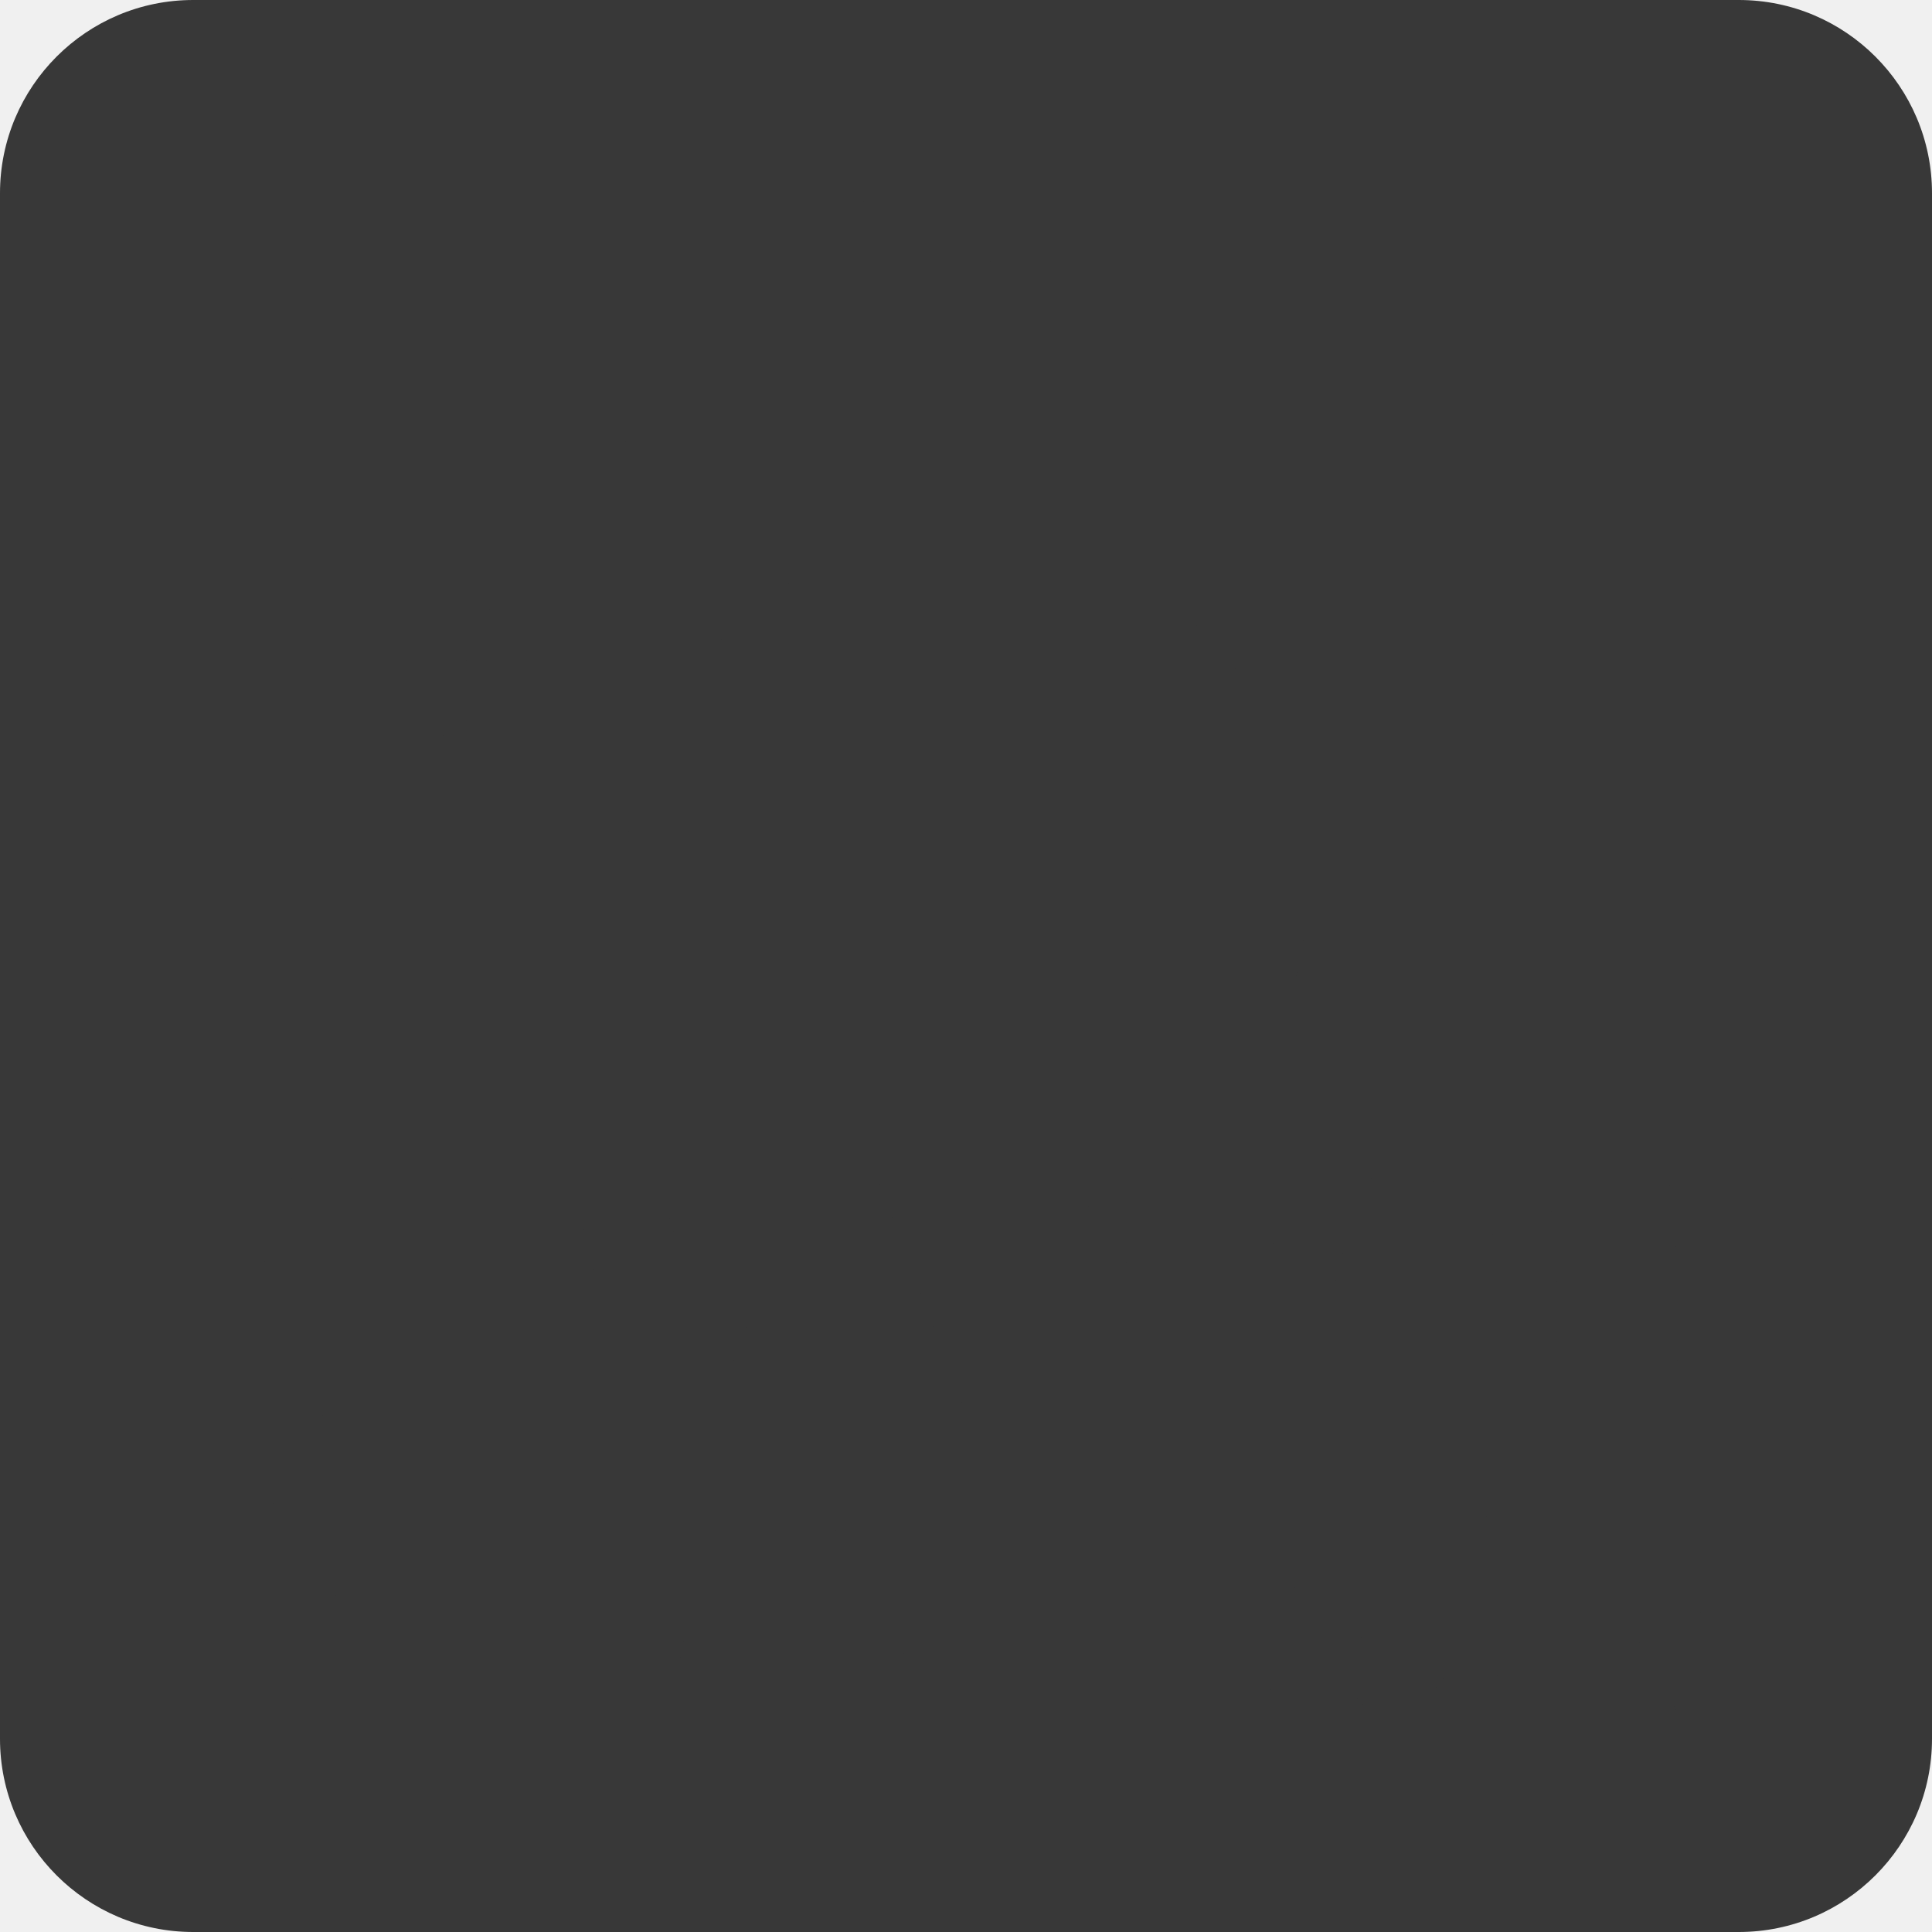
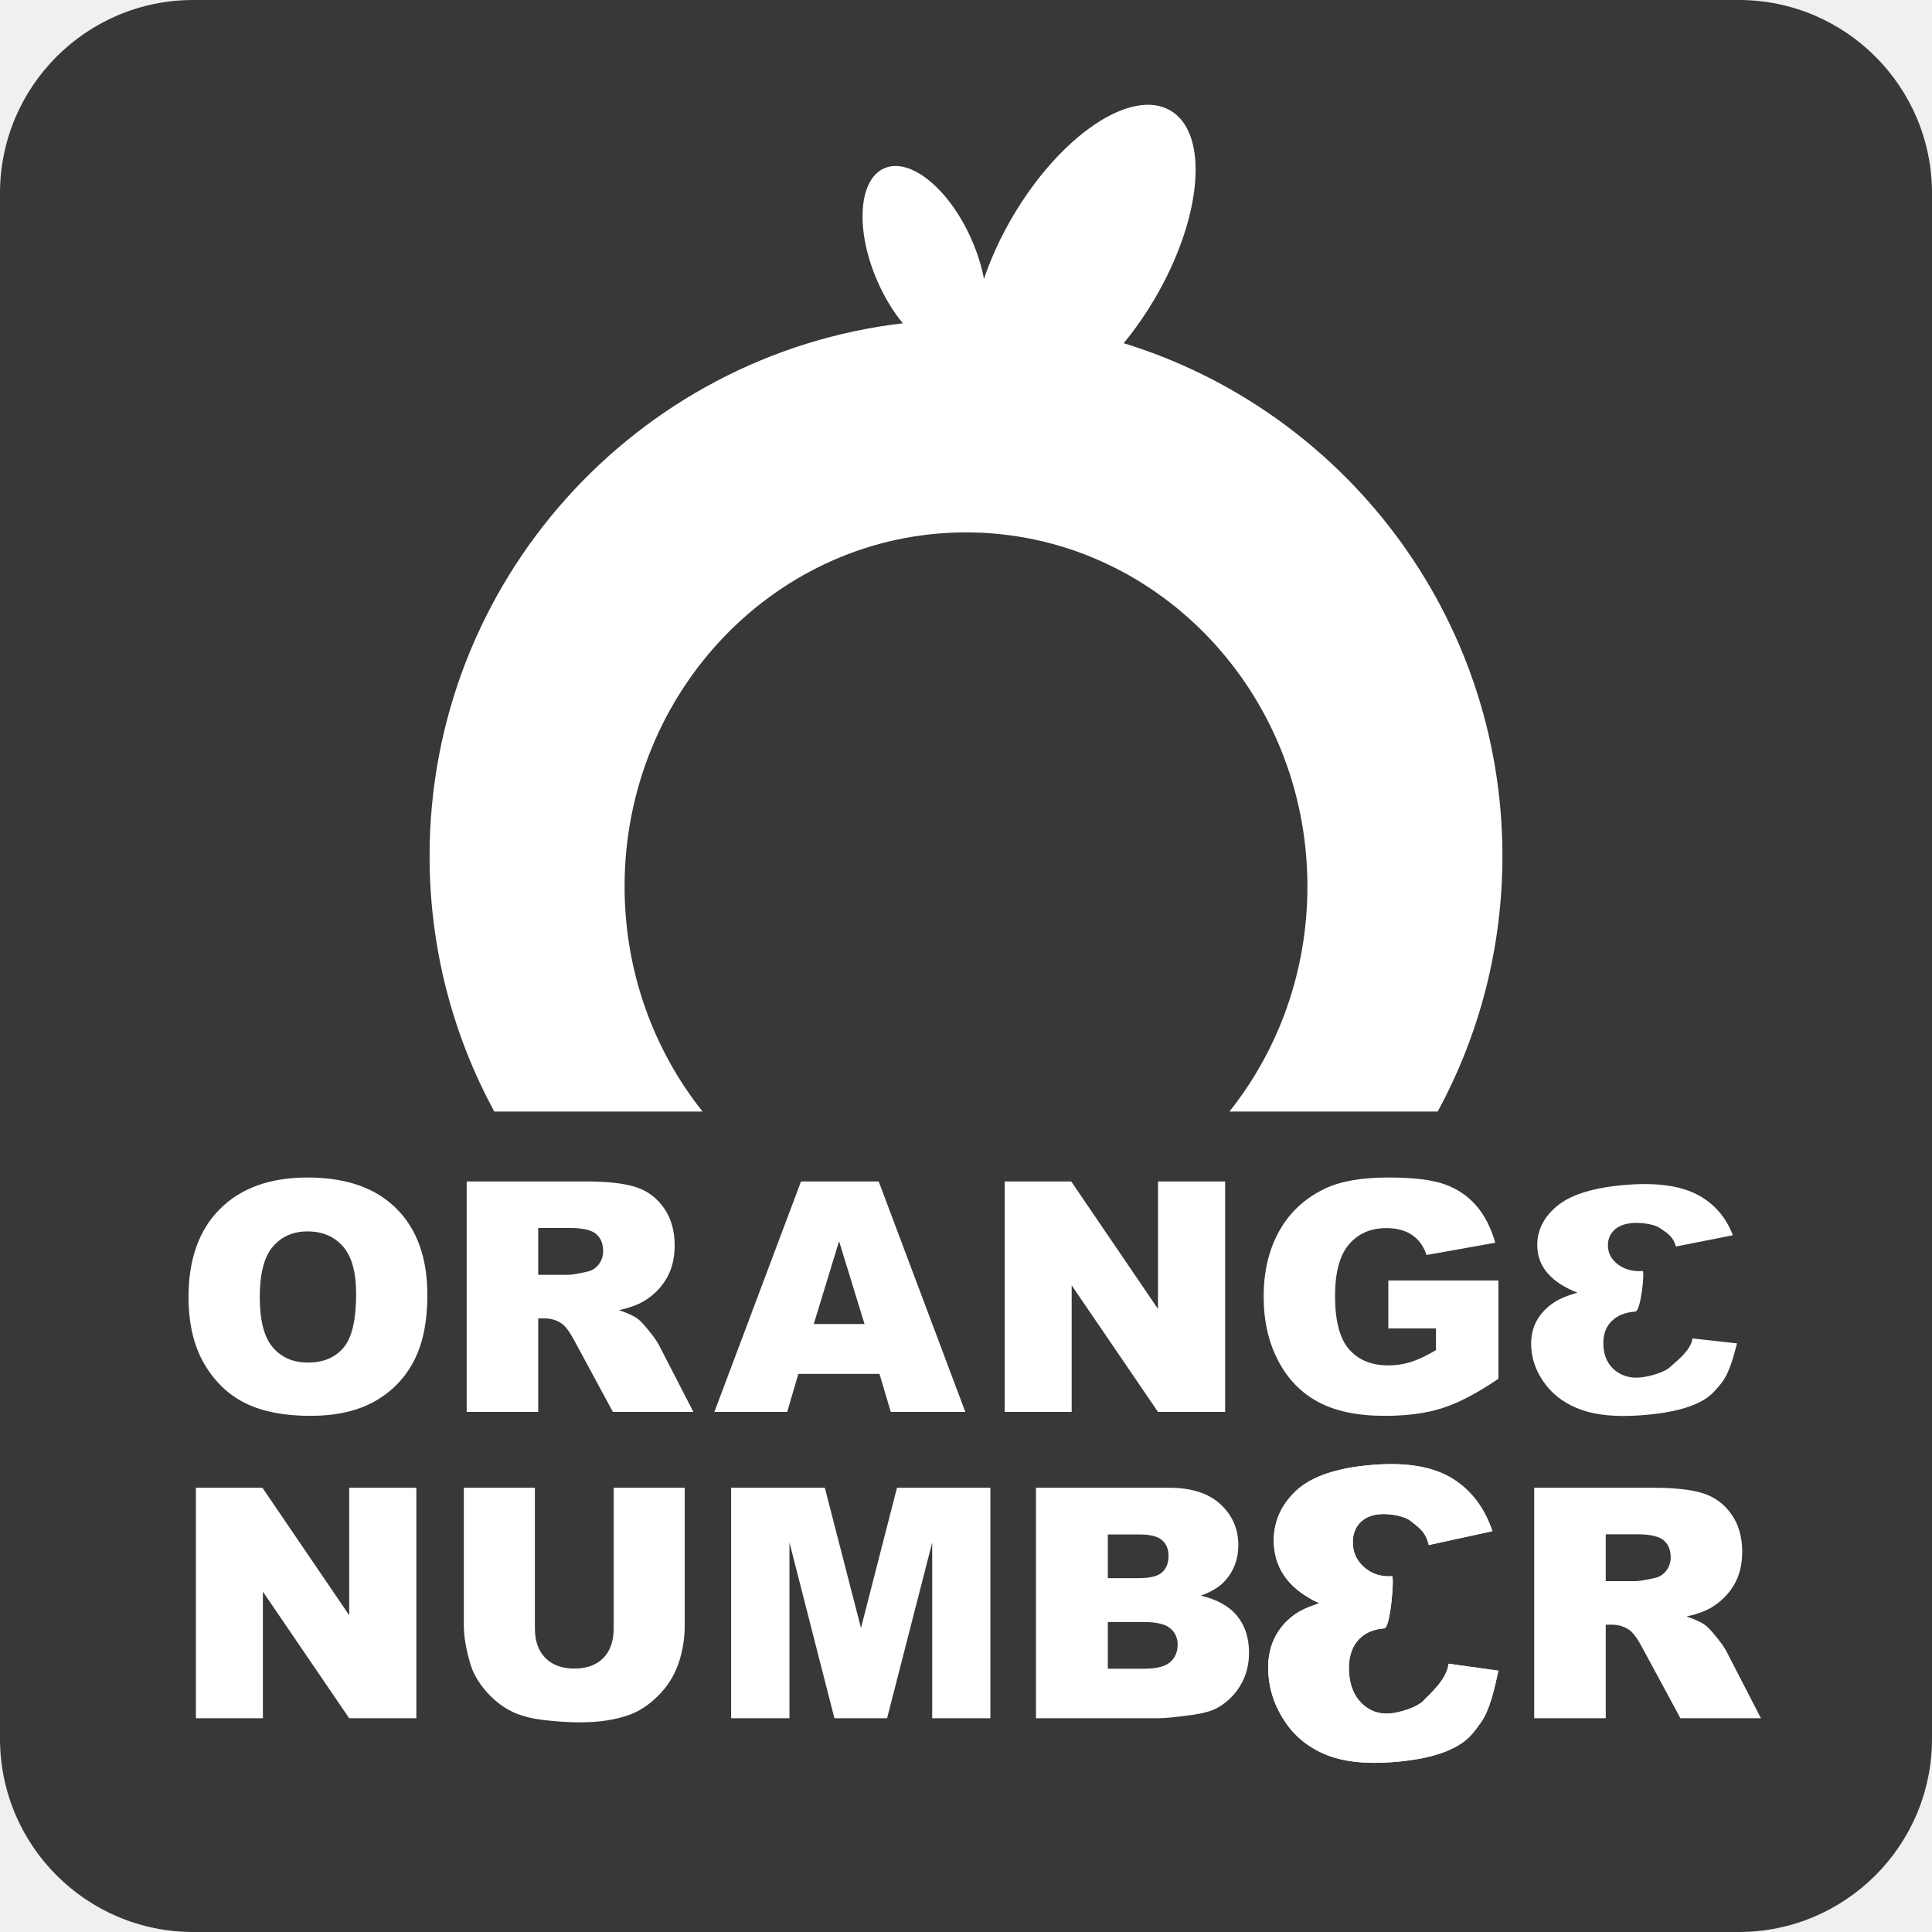
<svg xmlns="http://www.w3.org/2000/svg" height="100%" style="fill-rule:evenodd;clip-rule:evenodd;stroke-linejoin:round;stroke-miterlimit:2;" version="1.1" viewBox="0 0 120 120" width="100%" xml:space="preserve">
  <g id="background" style="fill:#383838;">
    <path id="Background" d="M120,12c0,-6.623 -5.377,-12 -12,-12l-96,0c-6.623,0 -12,5.377 -12,12l0,96c0,6.623 5.377,12 12,12l96,0c6.623,0 12,-5.377 12,-12l0,-96Z" />
  </g>
-   <g id="Orange" style="fill:#383838;">
+   <g id="Orange" style="fill:#fff;">
    <path d="M62.925,13.408c2.976,-5.039 7.358,-7.968 9.779,-6.538c2.422,1.43 1.971,6.682 -1.005,11.721c-0.589,0.997 -1.233,1.911 -1.905,2.725c13.615,4.187 23.524,16.872 23.524,31.853c0,5.745 -1.457,11.152 -4.021,15.872l-12.935,0c3.026,-3.802 4.844,-8.674 4.844,-13.983c0,-12.136 -9.502,-21.99 -21.206,-21.99c-11.704,0 -21.206,9.854 -21.206,21.99c0,5.309 1.818,10.181 4.844,13.983l-12.935,0c-2.564,-4.72 -4.021,-10.127 -4.021,-15.872c0,-17.061 12.851,-31.145 29.394,-33.089c-0.593,-0.721 -1.139,-1.609 -1.579,-2.616c-1.382,-3.164 -1.19,-6.306 0.427,-7.012c1.617,-0.706 4.051,1.289 5.433,4.453c0.359,0.821 0.611,1.641 0.76,2.417c0.427,-1.271 1.031,-2.6 1.808,-3.914Z" />
  </g>
-   <g id="texts" style="fill:#383838;">
+   <g id="texts" style="fill:#fff;">
    <g>
      <path d="M11.71,80.549c0,-2.337 0.651,-4.157 1.953,-5.459c1.302,-1.302 3.116,-1.953 5.44,-1.953c2.383,0 4.218,0.639 5.508,1.919c1.289,1.279 1.933,3.071 1.933,5.376c0,1.673 -0.281,3.045 -0.845,4.116c-0.563,1.071 -1.377,1.904 -2.441,2.5c-1.064,0.595 -2.391,0.893 -3.979,0.893c-1.615,0 -2.951,-0.257 -4.009,-0.771c-1.058,-0.514 -1.916,-1.328 -2.574,-2.442c-0.657,-1.113 -0.986,-2.506 -0.986,-4.179Zm4.424,0.019c0,1.446 0.269,2.484 0.806,3.116c0.537,0.631 1.268,0.947 2.192,0.947c0.951,0 1.686,-0.309 2.207,-0.928c0.521,-0.618 0.781,-1.728 0.781,-3.33c0,-1.348 -0.272,-2.332 -0.815,-2.954c-0.544,-0.622 -1.281,-0.933 -2.212,-0.933c-0.892,0 -1.608,0.316 -2.148,0.948c-0.541,0.631 -0.811,1.676 -0.811,3.134Z" style="fill-rule:nonzero;" />
      <path d="M28.986,87.697l0,-14.316l7.373,0c1.367,0 2.412,0.117 3.134,0.351c0.723,0.235 1.306,0.669 1.748,1.304c0.443,0.635 0.664,1.408 0.664,2.319c0,0.795 -0.169,1.48 -0.507,2.056c-0.339,0.576 -0.804,1.043 -1.397,1.401c-0.377,0.228 -0.895,0.417 -1.553,0.567c0.528,0.176 0.912,0.351 1.153,0.527c0.163,0.117 0.399,0.368 0.708,0.752c0.309,0.384 0.516,0.68 0.62,0.889l2.139,4.15l-5,0l-2.364,-4.375c-0.299,-0.566 -0.566,-0.934 -0.8,-1.103c-0.32,-0.222 -0.681,-0.332 -1.084,-0.332l-0.391,0l0,5.81l-4.443,0Zm4.443,-8.515l1.865,0c0.202,0 0.593,-0.066 1.172,-0.196c0.293,-0.058 0.532,-0.208 0.718,-0.449c0.185,-0.241 0.278,-0.518 0.278,-0.83c0,-0.462 -0.146,-0.817 -0.439,-1.065c-0.293,-0.247 -0.843,-0.371 -1.651,-0.371l-1.943,0l0,2.911Z" style="fill-rule:nonzero;" />
      <path d="M54.626,85.334l-5.039,0l-0.693,2.363l-4.522,0l5.381,-14.316l4.824,0l5.381,14.316l-4.629,0l-0.703,-2.363Zm-0.928,-3.096l-1.582,-5.146l-1.572,5.146l3.154,0Z" style="fill-rule:nonzero;" />
      <path d="M62.404,73.381l4.131,0l5.39,7.92l0,-7.92l4.17,0l0,14.316l-4.17,0l-5.361,-7.861l0,7.861l-4.16,0l0,-14.316Z" style="fill-rule:nonzero;" />
      <path d="M86.232,82.512l0,-2.979l6.836,0l0,6.104c-1.309,0.892 -2.466,1.499 -3.472,1.821c-1.005,0.322 -2.199,0.483 -3.579,0.483c-1.699,0 -3.084,-0.289 -4.155,-0.869c-1.071,-0.579 -1.901,-1.442 -2.49,-2.588c-0.589,-1.146 -0.884,-2.461 -0.884,-3.945c0,-1.563 0.322,-2.922 0.967,-4.077c0.644,-1.156 1.588,-2.033 2.832,-2.632c0.97,-0.462 2.275,-0.693 3.916,-0.693c1.582,0 2.765,0.143 3.55,0.429c0.784,0.287 1.435,0.731 1.953,1.333c0.517,0.603 0.906,1.366 1.167,2.29l-4.268,0.762c-0.176,-0.54 -0.473,-0.954 -0.893,-1.24c-0.42,-0.287 -0.956,-0.43 -1.607,-0.43c-0.97,0 -1.743,0.337 -2.319,1.011c-0.576,0.674 -0.864,1.74 -0.864,3.198c0,1.55 0.291,2.656 0.874,3.32c0.582,0.665 1.394,0.997 2.436,0.997c0.495,0 0.967,-0.072 1.416,-0.215c0.449,-0.144 0.964,-0.388 1.543,-0.733l0,-1.347l-2.959,0Z" style="fill-rule:nonzero;" />
    </g>
    <g>
      <path d="M12.168,92.407l4.131,0l5.391,7.92l0,-7.92l4.17,0l0,14.317l-4.17,0l-5.361,-7.862l0,7.862l-4.161,0l0,-14.317Z" style="fill-rule:nonzero;" />
      <path d="M38.116,92.407l4.414,0l0,8.535c0,0.847 -0.132,1.646 -0.396,2.398c-0.263,0.752 -0.677,1.409 -1.24,1.972c-0.563,0.564 -1.154,0.959 -1.772,1.187c-0.86,0.319 -1.892,0.479 -3.096,0.479c-0.697,0 -1.457,-0.049 -2.28,-0.147c-0.824,-0.098 -1.512,-0.291 -2.066,-0.581c-0.553,-0.29 -1.059,-0.702 -1.518,-1.235c-0.459,-0.534 -0.773,-1.084 -0.943,-1.651c-0.273,-0.911 -0.41,-1.719 -0.41,-2.422l0,-8.535l4.414,0l0,8.74c0,0.782 0.217,1.392 0.65,1.831c0.433,0.44 1.033,0.66 1.801,0.66c0.762,0 1.359,-0.217 1.792,-0.65c0.433,-0.433 0.65,-1.046 0.65,-1.841l0,-8.74Z" style="fill-rule:nonzero;" />
      <path d="M45.411,92.407l5.82,0l2.246,8.711l2.236,-8.711l5.801,0l0,14.317l-3.613,0l0,-10.918l-2.803,10.918l-3.271,0l-2.793,-10.918l0,10.918l-3.623,0l0,-14.317Z" style="fill-rule:nonzero;" />
      <path d="M64.346,92.407l8.281,0c1.381,0 2.44,0.342 3.179,1.026c0.739,0.683 1.109,1.53 1.109,2.539c0,0.846 -0.264,1.572 -0.791,2.177c-0.352,0.404 -0.866,0.723 -1.543,0.957c1.028,0.248 1.785,0.673 2.27,1.275c0.485,0.602 0.728,1.359 0.728,2.27c0,0.743 -0.173,1.41 -0.518,2.002c-0.345,0.593 -0.817,1.061 -1.416,1.407c-0.371,0.214 -0.931,0.371 -1.68,0.468c-0.996,0.131 -1.657,0.196 -1.982,0.196l-7.637,0l0,-14.317Zm4.463,5.615l1.924,0c0.69,0 1.17,-0.118 1.44,-0.356c0.271,-0.238 0.406,-0.581 0.406,-1.03c0,-0.417 -0.135,-0.742 -0.406,-0.977c-0.27,-0.234 -0.74,-0.351 -1.411,-0.351l-1.953,0l0,2.714Zm0,5.625l2.256,0c0.762,0 1.299,-0.135 1.611,-0.405c0.313,-0.27 0.469,-0.633 0.469,-1.089c0,-0.423 -0.155,-0.763 -0.464,-1.02c-0.309,-0.257 -0.851,-0.386 -1.626,-0.386l-2.246,0l0,2.9Z" style="fill-rule:nonzero;" />
      <path d="M95.292,106.724l0,-14.317l7.374,0c1.367,0 2.412,0.117 3.134,0.352c0.723,0.234 1.306,0.669 1.748,1.303c0.443,0.635 0.664,1.408 0.664,2.32c0,0.794 -0.169,1.479 -0.507,2.055c-0.339,0.577 -0.804,1.044 -1.397,1.402c-0.377,0.228 -0.895,0.417 -1.553,0.566c0.528,0.176 0.912,0.352 1.153,0.528c0.162,0.117 0.398,0.367 0.708,0.752c0.309,0.384 0.516,0.68 0.62,0.888l2.139,4.151l-5,0l-2.364,-4.375c-0.299,-0.567 -0.566,-0.935 -0.801,-1.104c-0.319,-0.221 -0.68,-0.332 -1.084,-0.332l-0.39,0l0,5.811l-4.444,0Zm4.444,-8.516l1.865,0c0.202,0 0.593,-0.065 1.172,-0.195c0.293,-0.059 0.532,-0.209 0.718,-0.45c0.185,-0.24 0.278,-0.517 0.278,-0.83c0,-0.462 -0.146,-0.817 -0.439,-1.064c-0.293,-0.247 -0.844,-0.371 -1.651,-0.371l-1.943,0l0,2.91Z" style="fill-rule:nonzero;" />
    </g>
    <g>
      <path d="M88.745,95.964l3.952,-0.861c-0.496,-1.465 -1.327,-2.556 -2.492,-3.273c-1.165,-0.716 -2.762,-1.001 -4.791,-0.856c-2.33,0.166 -3.983,0.721 -4.96,1.664c-0.977,0.943 -1.418,2.072 -1.324,3.387c0.055,0.771 0.316,1.454 0.783,2.049c0.466,0.595 1.143,1.097 2.029,1.507c-0.678,0.22 -1.191,0.456 -1.54,0.71c-0.567,0.407 -0.993,0.921 -1.279,1.541c-0.286,0.621 -0.4,1.345 -0.34,2.173c0.074,1.039 0.417,2.016 1.029,2.93c0.612,0.915 1.448,1.594 2.508,2.036c1.059,0.442 2.421,0.604 4.085,0.485c1.624,-0.116 2.891,-0.398 3.801,-0.847c0.91,-0.449 1.228,-0.854 1.78,-1.631c0.553,-0.778 0.837,-2.075 1.082,-3.21l-3.092,-0.431c-0.124,1.012 -1.176,1.875 -1.559,2.29c-0.382,0.415 -1.473,0.755 -2.106,0.801c-0.666,0.047 -1.237,-0.157 -1.714,-0.612c-0.477,-0.455 -0.745,-1.089 -0.803,-1.901c-0.059,-0.828 0.108,-1.484 0.501,-1.969c0.394,-0.485 0.956,-0.754 1.687,-0.806c0.389,-0.028 0.632,-3.252 0.478,-3.241c-0.65,0.047 -1.206,-0.122 -1.67,-0.504c-0.464,-0.383 -0.716,-0.859 -0.757,-1.427c-0.039,-0.544 0.092,-0.99 0.394,-1.338c0.301,-0.348 0.736,-0.542 1.304,-0.583c0.585,-0.041 1.507,0.105 1.898,0.432c0.39,0.327 0.923,0.61 1.116,1.485Z" style="fill-rule:nonzero;" />
      <path d="M88.745,95.964l3.952,-0.861c-0.496,-1.465 -1.327,-2.556 -2.492,-3.273c-1.165,-0.716 -2.762,-1.001 -4.791,-0.856c-2.33,0.166 -3.983,0.721 -4.96,1.664c-0.977,0.943 -1.418,2.072 -1.324,3.387c0.055,0.771 0.316,1.454 0.783,2.049c0.466,0.595 1.143,1.097 2.029,1.507c-0.678,0.22 -1.191,0.456 -1.54,0.71c-0.567,0.407 -0.993,0.921 -1.279,1.541c-0.286,0.621 -0.4,1.345 -0.34,2.173c0.074,1.039 0.417,2.016 1.029,2.93c0.612,0.915 1.448,1.594 2.508,2.036c1.059,0.442 2.421,0.604 4.085,0.485c1.624,-0.116 2.891,-0.398 3.801,-0.847c0.91,-0.449 1.228,-0.854 1.78,-1.631c0.553,-0.778 0.837,-2.075 1.082,-3.21l-3.092,-0.431c-0.124,1.012 -1.176,1.875 -1.559,2.29c-0.382,0.415 -1.473,0.755 -2.106,0.801c-0.666,0.047 -1.237,-0.157 -1.714,-0.612c-0.477,-0.455 -0.745,-1.089 -0.803,-1.901c-0.059,-0.828 0.108,-1.484 0.501,-1.969c0.394,-0.485 0.956,-0.754 1.687,-0.806c0.389,-0.028 0.632,-3.252 0.478,-3.241c-0.65,0.047 -1.206,-0.122 -1.67,-0.504c-0.464,-0.383 -0.716,-0.859 -0.757,-1.427c-0.039,-0.544 0.092,-0.99 0.394,-1.338c0.301,-0.348 0.736,-0.542 1.304,-0.583c0.585,-0.041 1.507,0.105 1.898,0.432c0.39,0.327 0.923,0.61 1.116,1.485Z" style="fill-rule:nonzero;" />
      <path d="M104.09,77.424l3.541,-0.701c-0.432,-1.133 -1.165,-1.972 -2.201,-2.518c-1.035,-0.545 -2.461,-0.753 -4.277,-0.623c-2.085,0.149 -3.568,0.593 -4.45,1.333c-0.881,0.74 -1.286,1.619 -1.213,2.638c0.043,0.598 0.271,1.126 0.683,1.583c0.412,0.458 1.013,0.841 1.802,1.152c-0.608,0.176 -1.069,0.364 -1.384,0.564c-0.51,0.321 -0.895,0.723 -1.156,1.206c-0.261,0.484 -0.369,1.047 -0.323,1.688c0.058,0.806 0.356,1.561 0.896,2.265c0.539,0.704 1.281,1.224 2.225,1.558c0.944,0.334 2.16,0.448 3.649,0.341c1.453,-0.104 2.588,-0.334 3.406,-0.689c0.818,-0.356 1.106,-0.673 1.606,-1.281c0.501,-0.608 0.766,-1.616 0.995,-2.499l-2.762,-0.308c-0.119,0.786 -1.068,1.464 -1.413,1.79c-0.346,0.325 -1.324,0.598 -1.89,0.639c-0.596,0.042 -1.105,-0.111 -1.528,-0.46c-0.423,-0.349 -0.657,-0.838 -0.702,-1.468c-0.046,-0.641 0.109,-1.152 0.465,-1.532c0.357,-0.379 0.862,-0.593 1.515,-0.639c0.349,-0.025 0.593,-2.528 0.455,-2.518c-0.581,0.041 -1.077,-0.084 -1.489,-0.377c-0.411,-0.293 -0.633,-0.66 -0.664,-1.101c-0.03,-0.421 0.091,-0.768 0.363,-1.041c0.273,-0.272 0.663,-0.426 1.172,-0.463c0.523,-0.037 1.347,0.069 1.693,0.319c0.346,0.25 0.82,0.465 0.986,1.142Z" style="fill-rule:nonzero;" />
    </g>
  </g>
</svg>
